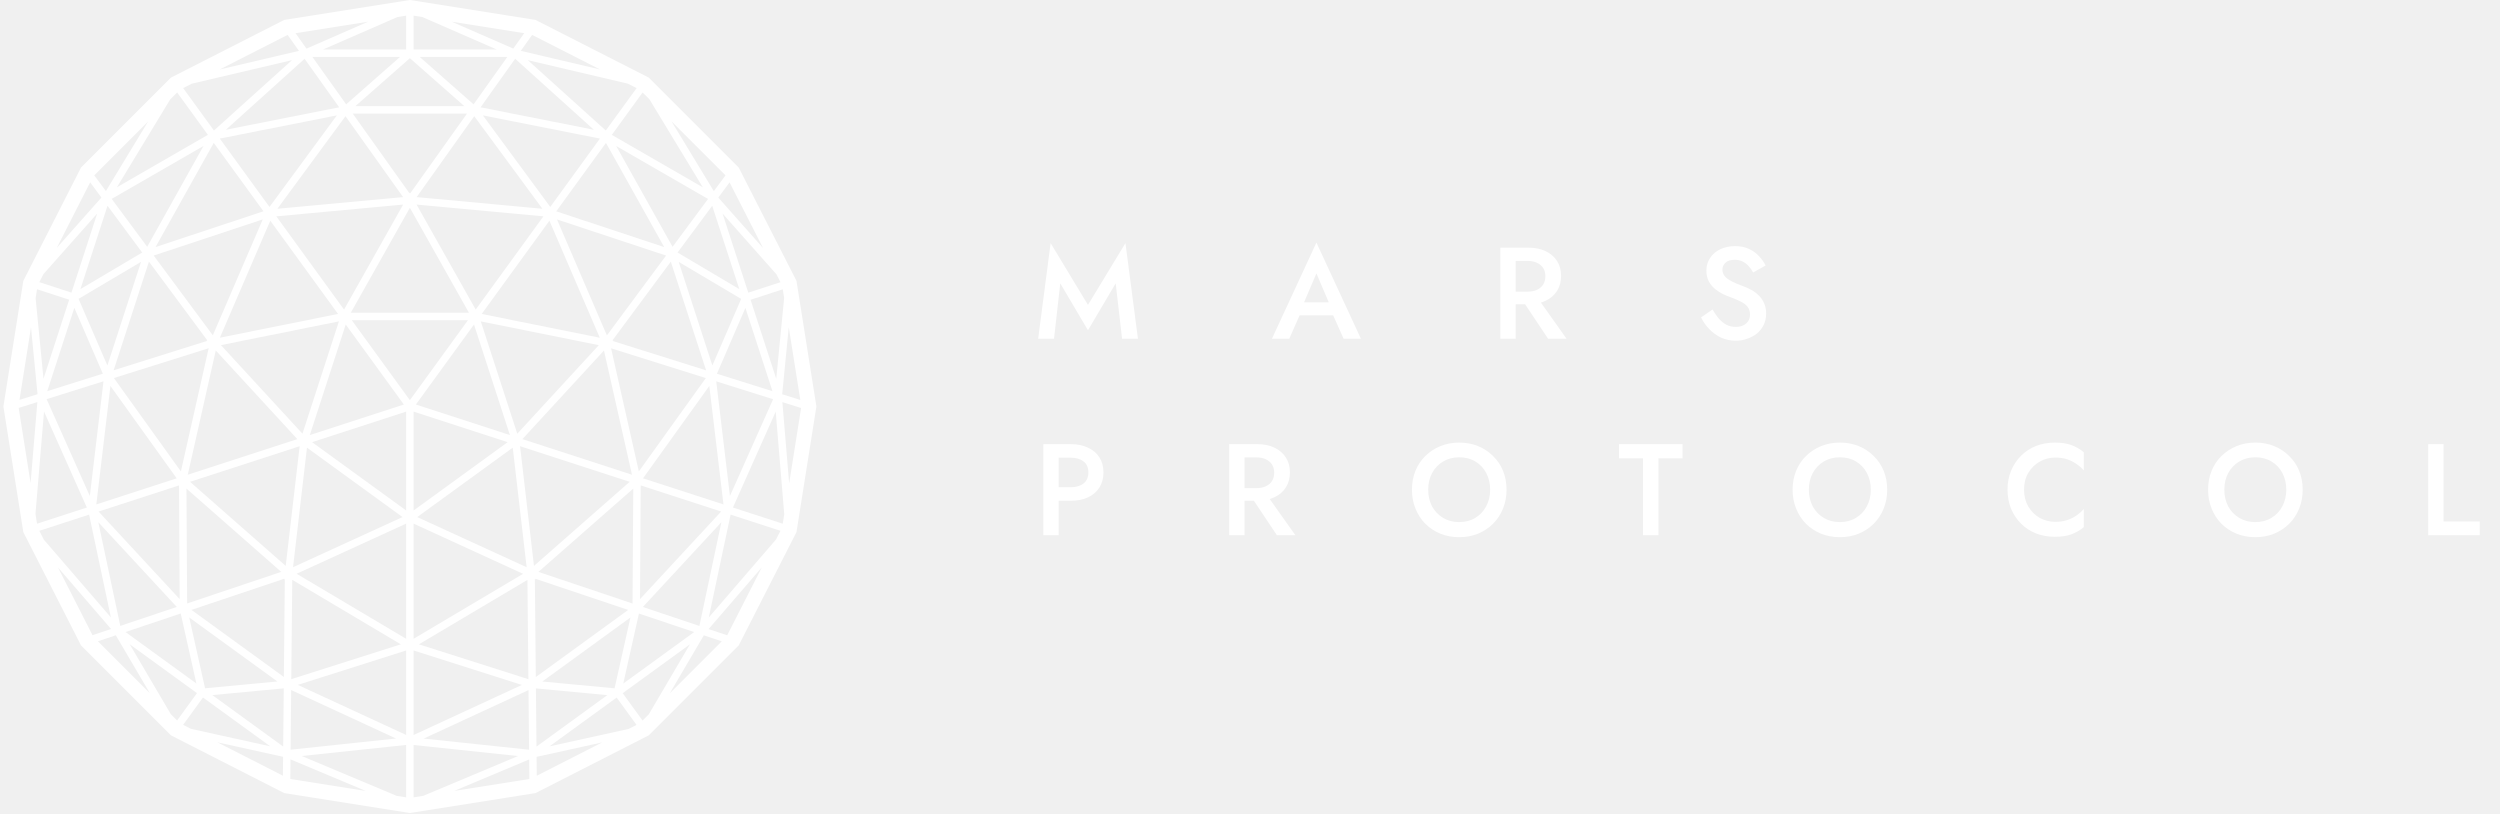
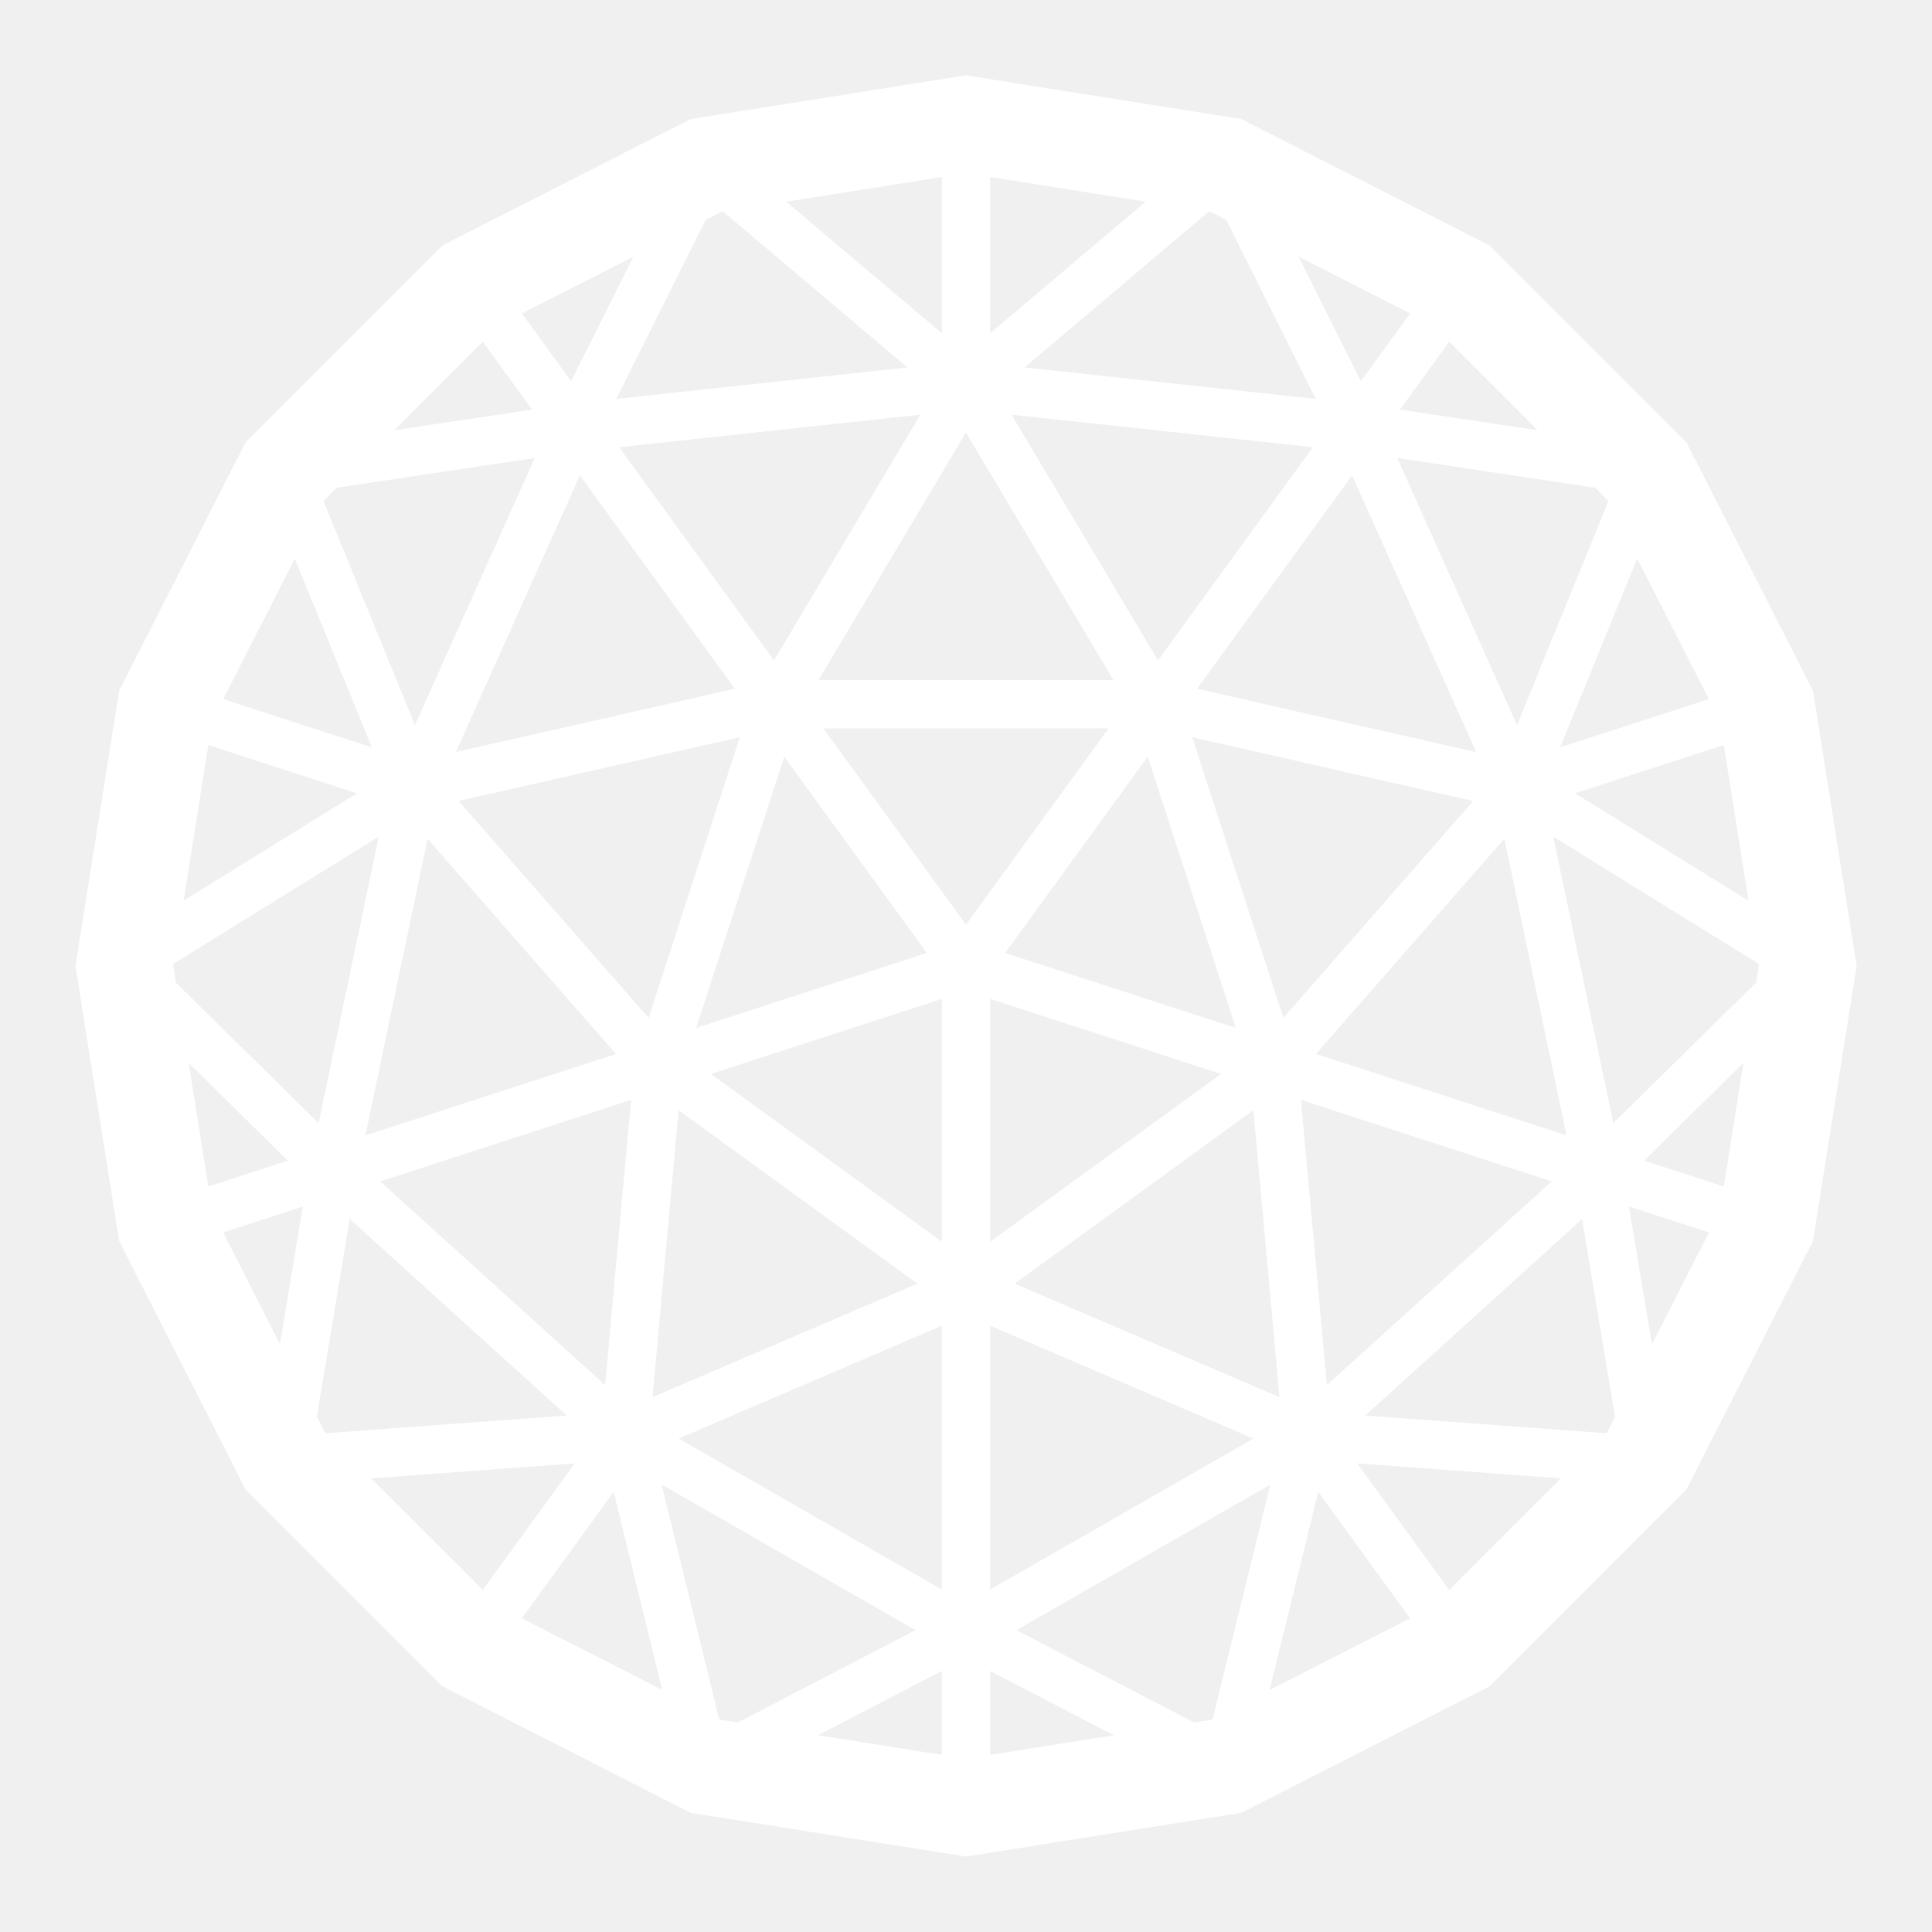
- <svg xmlns="http://www.w3.org/2000/svg" width="123" height="40" viewBox="0 0 123 40" fill="none">
-   <path fill-rule="evenodd" clip-rule="evenodd" d="M20.166 0L26.346 0.98L31.921 3.819L36.345 8.243L39.187 13.819L40.167 19.999L39.187 26.179L36.345 31.754L31.921 36.178L26.346 39.02L20.166 40L13.985 39.02L8.41 36.178L3.986 31.754L1.147 26.179L0.167 19.999L1.147 13.819L3.986 8.243L8.41 3.819L13.985 0.98L20.166 0ZM17.307 15.753L20.166 19.688L23.024 15.753H17.307ZM17.01 15.966L19.87 19.903L15.243 21.406L17.01 15.966ZM14.629 21.605L10.616 17.244L9.238 23.357L14.629 21.605ZM8.9 23.194L10.266 17.133L5.603 18.599L8.9 23.194ZM2.294 19.638L5.092 18.759L4.42 24.403L2.294 19.638ZM0.919 20.07L1.838 19.782L1.505 23.768L0.919 20.07ZM1.822 25.767L1.745 25.283L2.166 20.248L4.273 24.971L1.822 25.767ZM4.384 25.319L5.455 30.376L2.156 26.55L1.935 26.115L4.384 25.319ZM4.849 25.168L8.84 29.477L8.808 23.882L4.849 25.168ZM9.35 23.705L14.057 27.843L14.743 21.953L9.35 23.705ZM13.838 28.137L9.174 24.038L9.207 29.691L13.838 28.137ZM8.698 29.862L4.837 25.693L5.918 30.795L8.698 29.862ZM5.465 30.947L2.853 27.918L4.552 31.253L5.465 30.947ZM15.103 22.024L14.418 27.907L19.805 25.44L15.103 22.024ZM19.983 25.761L14.592 28.229L19.983 31.43V25.761ZM14.331 33.415L14.379 28.527L19.722 31.701L14.331 33.415ZM14.298 36.885L14.326 33.95L19.487 36.335L14.298 36.885ZM14.284 38.327L14.293 37.361L17.998 38.916L14.284 38.327ZM19.983 39.23L19.517 39.157L14.842 37.195L19.983 36.651V39.23ZM20.348 36.164L25.678 33.699L20.348 32.002V36.164ZM20.348 36.653V39.23L20.824 39.155L25.489 37.197L20.348 36.653ZM22.343 38.914L26.045 38.327L26.035 37.364L22.343 38.914ZM26.031 36.887L26.002 33.952L20.844 36.338L26.031 36.887ZM25.997 33.417L25.95 28.53L20.609 31.701L25.997 33.417ZM25.736 28.232L20.348 31.43V25.761L25.736 28.232ZM20.526 25.44L25.227 22.024L25.911 27.909L20.526 25.44ZM25.587 21.953L26.271 27.843L30.981 23.705L25.587 21.953ZM31.121 29.694L26.489 28.138L31.157 24.038L31.121 29.694ZM34.41 30.798L31.628 29.864L35.492 25.693L34.41 30.798ZM35.777 31.257L34.863 30.95L37.482 27.913L35.777 31.257ZM38.398 26.115L38.18 26.543L34.873 30.378L35.945 25.318L38.398 26.115ZM35.595 24.819L31.637 23.534L34.898 18.989L35.595 24.819ZM31.093 23.357L25.702 21.605L29.715 17.246L31.093 23.357ZM30.065 17.136L34.727 18.601L31.431 23.194L30.065 17.136ZM35.239 18.762L38.037 19.641L35.913 24.403L35.239 18.762ZM38.493 19.784L38.826 23.785L39.414 20.074L38.493 19.784ZM38.585 25.303L38.511 25.767L36.06 24.971L38.165 20.252L38.585 25.303ZM25.45 21.339L23.655 15.811L29.462 16.981L25.45 21.339ZM23.699 15.447L27.032 10.859L29.511 16.618L23.699 15.447ZM29.813 7.031L27.367 10.398L32.679 12.158L29.813 7.031ZM34.58 9.218L30.101 6.636L31.616 4.55L31.953 4.886L34.58 9.218ZM27.403 10.795L29.859 16.502L32.771 12.573L27.403 10.795ZM33.04 5.973L35.695 8.628L35.12 9.404L33.04 5.973ZM30.317 7.183L34.836 9.788L33.09 12.143L30.317 7.183ZM30.135 16.743L33.004 12.873L34.741 18.222L30.146 16.778L30.171 16.751L30.135 16.743ZM39.375 19.678L38.484 19.398L38.807 16.096L39.375 19.678ZM38.512 14.233L38.58 14.662L38.191 18.637L36.928 14.748L38.512 14.233ZM35.272 18.389L36.674 15.148L38.005 19.247L35.272 18.389ZM35.341 9.721L37.542 12.203L35.895 8.973L35.341 9.721ZM38.202 13.498L38.399 13.885L36.816 14.4L35.551 10.509L38.202 13.498ZM35.041 10.125L36.374 14.226L33.336 12.425L35.041 10.125ZM35.481 25.167L31.523 23.881L31.488 29.477L35.481 25.167ZM26.315 28.497L26.349 28.512L26.345 28.476L30.907 30.008L26.362 33.311L26.315 28.497ZM26.409 38.167L26.4 37.236L29.631 36.525L26.409 38.167ZM31.317 35.665L30.925 35.865L27.031 36.723L30.34 34.319L31.317 35.665ZM26.367 33.869L29.881 34.2L26.395 36.733L26.367 33.869ZM34.153 31.097L31.436 30.185L30.665 33.631L34.153 31.097ZM31.923 35.141L31.614 35.451L30.636 34.104L33.945 31.7L31.923 35.141ZM32.952 34.113L34.629 31.257L35.511 31.553L32.952 34.113ZM19.983 36.161V32.002L14.651 33.697L19.983 36.161ZM13.984 28.473L13.98 28.51L14.013 28.494L13.966 33.308L9.419 30.006L13.984 28.473ZM4.817 31.55L5.697 31.255L7.374 34.108L4.817 31.55ZM8.714 35.448L8.404 35.138L6.382 31.698L9.691 34.102L8.714 35.448ZM8.891 30.183L9.662 33.629L6.173 31.095L8.891 30.183ZM13.933 36.73L13.961 33.867L10.445 34.198L13.933 36.73ZM9.399 35.861L9.01 35.663L9.987 34.317L13.298 36.72L9.399 35.861ZM10.693 36.521L13.928 37.234L13.919 38.165L10.693 36.521ZM4.739 24.819L8.694 23.534L5.433 18.989L4.739 24.819ZM14.881 21.338L16.675 15.811L10.869 16.979L14.881 21.338ZM12.963 10.396L7.652 12.157L10.517 7.03L12.963 10.396ZM13.298 10.858L10.818 16.616L16.632 15.447L13.298 10.858ZM10.471 16.497L12.928 10.793L7.561 12.573L10.471 16.497ZM7.242 12.142L5.495 9.785L10.014 7.18L7.242 12.142ZM5.21 9.401L4.637 8.627L7.287 5.977L5.21 9.401ZM8.374 4.89L5.751 9.215L10.229 6.634L8.715 4.549L8.374 4.89ZM10.196 16.741L7.328 12.872L5.591 18.219L10.185 16.775L10.16 16.748L10.196 16.741ZM4.436 8.971L4.99 9.719L2.795 12.194L4.436 8.971ZM1.935 13.883L2.136 13.488L4.781 10.507L3.516 14.398L1.935 13.883ZM5.29 10.123L3.957 14.224L6.996 12.425L5.29 10.123ZM1.822 14.231L3.403 14.745L2.14 18.634L1.752 14.67L1.822 14.231ZM1.525 16.104L1.847 19.395L0.959 19.674L1.525 16.104ZM2.326 19.245L3.657 15.145L5.059 18.386L2.326 19.245ZM13.259 10.182L10.814 6.817L16.574 5.676L13.259 10.182ZM16.927 15.231L13.595 10.644L19.835 10.065L16.927 15.231ZM16.998 5.717L19.832 9.698L13.648 10.271L16.998 5.717ZM14.986 2.892L16.687 5.28L11.112 6.385L14.986 2.892ZM14.15 1.717L14.709 2.503L10.808 3.419L14.15 1.717ZM14.366 2.959L9.439 4.116L9.011 4.334L10.526 6.421L14.366 2.959ZM20.496 10.065L23.404 15.231L26.737 10.643L20.496 10.065ZM29.805 6.421L31.321 4.335L30.892 4.116L25.967 2.959L29.805 6.421ZM29.522 3.418L26.181 1.717L25.622 2.502L29.522 3.418ZM25.346 2.891L23.644 5.28L29.219 6.385L25.346 2.891ZM23.333 5.717L20.499 9.698L26.686 10.271L23.333 5.717ZM29.517 6.817L27.073 10.181L23.757 5.676L29.517 6.817ZM23.072 15.387L20.166 10.223L17.259 15.387H23.072ZM20.184 9.51L20.166 9.478L20.147 9.51L17.354 5.588H22.977L20.184 9.51ZM25.792 1.633L25.253 2.391L22.217 1.066L25.792 1.633ZM20.349 0.77L20.78 0.838L24.44 2.435H20.349V0.77ZM23.3 5.134L20.65 2.801H24.961L23.3 5.134ZM15.37 2.801L17.031 5.134L19.681 2.801H15.37ZM15.079 2.392L14.539 1.633L18.116 1.066L15.079 2.392ZM19.552 0.838L15.893 2.435H19.983V0.77L19.552 0.838ZM23.321 15.966L20.461 19.903L25.088 21.406L23.321 15.966ZM24.977 21.754L20.348 20.25V25.117L24.977 21.754ZM19.983 25.117V20.25L15.354 21.754L19.983 25.117ZM17.485 5.222L20.166 2.862L22.846 5.222H17.485ZM6.939 12.883L3.865 14.703L5.283 17.983L6.939 12.883ZM9.31 30.379L10.089 33.864L13.648 33.529L9.31 30.379ZM26.681 33.531L30.237 33.866L31.018 30.379L26.681 33.531ZM33.392 12.884L36.466 14.706L35.048 17.983L33.392 12.884Z" fill="white" />
-   <path d="M52.165 13.94L53.528 16.25L54.892 13.94L55.206 16.667H55.987L55.372 11.961L53.528 15.002L51.691 11.961L51.077 16.667H51.858L52.165 13.94Z" fill="white" />
-   <path d="M63.597 15.514H65.966L65.818 14.874H63.738L63.597 15.514ZM64.768 13.453L65.479 15.117L65.498 15.303L66.106 16.667H66.958L64.768 11.936L62.579 16.667H63.431L64.051 15.265L64.064 15.098L64.768 13.453Z" fill="white" />
-   <path d="M74.739 14.528L76.166 16.667H77.075L75.558 14.528H74.739ZM73.817 12.185V16.667H74.572V12.185H73.817ZM74.265 12.838H75.168C75.338 12.838 75.487 12.868 75.616 12.928C75.748 12.988 75.85 13.073 75.923 13.184C75.995 13.295 76.032 13.432 76.032 13.594C76.032 13.752 75.995 13.888 75.923 14.004C75.85 14.114 75.748 14.2 75.616 14.26C75.487 14.319 75.338 14.349 75.168 14.349H74.265V14.97H75.2C75.524 14.97 75.805 14.913 76.044 14.797C76.288 14.682 76.475 14.52 76.608 14.311C76.74 14.102 76.806 13.856 76.806 13.575C76.806 13.293 76.74 13.05 76.608 12.845C76.475 12.636 76.288 12.474 76.044 12.358C75.805 12.243 75.524 12.185 75.2 12.185H74.265V12.838Z" fill="white" />
-   <path d="M84.256 15.226L83.693 15.617C83.791 15.822 83.923 16.012 84.09 16.186C84.256 16.361 84.45 16.502 84.672 16.609C84.898 16.712 85.144 16.763 85.408 16.763C85.6 16.763 85.784 16.731 85.959 16.667C86.138 16.607 86.298 16.521 86.439 16.411C86.58 16.295 86.691 16.154 86.772 15.988C86.853 15.822 86.894 15.634 86.894 15.425C86.894 15.228 86.859 15.058 86.791 14.913C86.727 14.768 86.64 14.642 86.529 14.535C86.418 14.424 86.294 14.332 86.157 14.26C86.025 14.187 85.893 14.127 85.76 14.08C85.522 13.995 85.327 13.912 85.178 13.831C85.028 13.75 84.918 13.664 84.845 13.575C84.777 13.481 84.743 13.376 84.743 13.261C84.743 13.133 84.792 13.022 84.89 12.928C84.988 12.83 85.142 12.781 85.351 12.781C85.5 12.781 85.63 12.811 85.741 12.87C85.856 12.926 85.957 13.003 86.042 13.101C86.127 13.195 86.198 13.297 86.253 13.408L86.868 13.062C86.791 12.905 86.684 12.753 86.548 12.608C86.416 12.463 86.251 12.343 86.055 12.249C85.859 12.156 85.628 12.109 85.364 12.109C85.095 12.109 84.854 12.16 84.64 12.262C84.431 12.361 84.265 12.501 84.141 12.685C84.017 12.864 83.955 13.073 83.955 13.312C83.955 13.521 83.996 13.7 84.077 13.85C84.158 13.995 84.26 14.119 84.384 14.221C84.508 14.319 84.638 14.403 84.775 14.471C84.911 14.535 85.035 14.586 85.146 14.624C85.334 14.693 85.498 14.763 85.639 14.836C85.784 14.904 85.897 14.989 85.978 15.092C86.059 15.19 86.1 15.322 86.1 15.489C86.1 15.664 86.036 15.807 85.908 15.918C85.78 16.029 85.613 16.084 85.408 16.084C85.238 16.084 85.084 16.05 84.948 15.982C84.811 15.909 84.685 15.809 84.57 15.681C84.459 15.549 84.354 15.397 84.256 15.226Z" fill="white" />
-   <path d="M51.333 21.852V26.333H52.088V21.852H51.333ZM51.781 22.518H52.683C52.944 22.518 53.153 22.58 53.311 22.704C53.469 22.823 53.548 23.002 53.548 23.241C53.548 23.48 53.469 23.662 53.311 23.785C53.153 23.909 52.944 23.971 52.683 23.971H51.781V24.637H52.683C53.008 24.637 53.289 24.581 53.528 24.47C53.772 24.355 53.959 24.193 54.092 23.984C54.224 23.775 54.29 23.527 54.29 23.241C54.29 22.955 54.224 22.71 54.092 22.505C53.959 22.296 53.772 22.136 53.528 22.025C53.289 21.91 53.008 21.852 52.683 21.852H51.781V22.518Z" fill="white" />
-   <path d="M61.397 24.195L62.824 26.333H63.733L62.216 24.195H61.397ZM60.475 21.852V26.333H61.23V21.852H60.475ZM60.923 22.505H61.826C61.996 22.505 62.146 22.535 62.274 22.595C62.406 22.654 62.509 22.74 62.581 22.851C62.654 22.962 62.69 23.098 62.69 23.261C62.69 23.418 62.654 23.555 62.581 23.67C62.509 23.781 62.406 23.866 62.274 23.926C62.146 23.986 61.996 24.016 61.826 24.016H60.923V24.637H61.858C62.182 24.637 62.464 24.579 62.703 24.464C62.946 24.349 63.134 24.187 63.266 23.977C63.398 23.768 63.465 23.523 63.465 23.241C63.465 22.96 63.398 22.716 63.266 22.512C63.134 22.302 62.946 22.14 62.703 22.025C62.464 21.91 62.182 21.852 61.858 21.852H60.923V22.505Z" fill="white" />
-   <path d="M70.268 24.093C70.268 23.785 70.332 23.512 70.46 23.273C70.592 23.03 70.773 22.84 71.004 22.704C71.234 22.567 71.497 22.499 71.791 22.499C72.094 22.499 72.359 22.567 72.585 22.704C72.816 22.84 72.995 23.03 73.123 23.273C73.251 23.512 73.315 23.785 73.315 24.093C73.315 24.4 73.249 24.675 73.117 24.919C72.989 25.157 72.809 25.345 72.579 25.482C72.353 25.619 72.09 25.687 71.791 25.687C71.497 25.687 71.234 25.619 71.004 25.482C70.773 25.345 70.592 25.157 70.46 24.919C70.332 24.675 70.268 24.4 70.268 24.093ZM69.468 24.093C69.468 24.426 69.525 24.735 69.64 25.021C69.756 25.307 69.916 25.555 70.121 25.764C70.33 25.973 70.577 26.137 70.863 26.256C71.149 26.372 71.459 26.429 71.791 26.429C72.129 26.429 72.438 26.372 72.72 26.256C73.006 26.137 73.253 25.973 73.462 25.764C73.671 25.555 73.834 25.307 73.949 25.021C74.064 24.735 74.122 24.426 74.122 24.093C74.122 23.756 74.064 23.446 73.949 23.165C73.834 22.883 73.669 22.64 73.456 22.435C73.247 22.226 73.001 22.063 72.72 21.948C72.438 21.833 72.129 21.775 71.791 21.775C71.463 21.775 71.156 21.833 70.87 21.948C70.588 22.063 70.34 22.226 70.127 22.435C69.918 22.64 69.756 22.883 69.64 23.165C69.525 23.446 69.468 23.756 69.468 24.093Z" fill="white" />
-   <path d="M79.656 22.55H80.834V26.333H81.595V22.55H82.78V21.852H79.656V22.55Z" fill="white" />
-   <path d="M88.996 24.093C88.996 23.785 89.06 23.512 89.189 23.273C89.321 23.03 89.502 22.84 89.733 22.704C89.963 22.567 90.225 22.499 90.52 22.499C90.823 22.499 91.088 22.567 91.314 22.704C91.544 22.84 91.724 23.03 91.852 23.273C91.98 23.512 92.044 23.785 92.044 24.093C92.044 24.4 91.978 24.675 91.845 24.919C91.717 25.157 91.538 25.345 91.307 25.482C91.081 25.619 90.819 25.687 90.52 25.687C90.225 25.687 89.963 25.619 89.733 25.482C89.502 25.345 89.321 25.157 89.189 24.919C89.06 24.675 88.996 24.4 88.996 24.093ZM88.196 24.093C88.196 24.426 88.254 24.735 88.369 25.021C88.484 25.307 88.644 25.555 88.849 25.764C89.058 25.973 89.306 26.137 89.592 26.256C89.878 26.372 90.187 26.429 90.52 26.429C90.857 26.429 91.167 26.372 91.448 26.256C91.734 26.137 91.982 25.973 92.191 25.764C92.4 25.555 92.562 25.307 92.677 25.021C92.793 24.735 92.85 24.426 92.85 24.093C92.85 23.756 92.793 23.446 92.677 23.165C92.562 22.883 92.398 22.64 92.184 22.435C91.975 22.226 91.73 22.063 91.448 21.948C91.167 21.833 90.857 21.775 90.52 21.775C90.191 21.775 89.884 21.833 89.598 21.948C89.317 22.063 89.069 22.226 88.856 22.435C88.647 22.64 88.484 22.883 88.369 23.165C88.254 23.446 88.196 23.756 88.196 24.093Z" fill="white" />
-   <path d="M99.583 24.093C99.583 23.773 99.654 23.495 99.794 23.261C99.94 23.021 100.127 22.838 100.358 22.71C100.593 22.578 100.846 22.512 101.12 22.512C101.333 22.512 101.525 22.539 101.696 22.595C101.866 22.65 102.02 22.727 102.157 22.825C102.298 22.919 102.419 23.026 102.522 23.145V22.249C102.334 22.095 102.131 21.978 101.913 21.897C101.696 21.816 101.423 21.775 101.094 21.775C100.765 21.775 100.458 21.831 100.172 21.942C99.891 22.053 99.645 22.213 99.436 22.422C99.227 22.631 99.062 22.879 98.943 23.165C98.828 23.446 98.77 23.756 98.77 24.093C98.77 24.43 98.828 24.741 98.943 25.027C99.062 25.309 99.227 25.555 99.436 25.764C99.645 25.973 99.891 26.133 100.172 26.244C100.458 26.355 100.765 26.41 101.094 26.41C101.423 26.41 101.696 26.37 101.913 26.288C102.131 26.207 102.334 26.09 102.522 25.936V25.04C102.419 25.16 102.298 25.268 102.157 25.367C102.02 25.461 101.866 25.535 101.696 25.591C101.525 25.646 101.333 25.674 101.12 25.674C100.846 25.674 100.593 25.61 100.358 25.482C100.127 25.35 99.94 25.164 99.794 24.925C99.654 24.686 99.583 24.409 99.583 24.093Z" fill="white" />
-   <path d="M109.438 24.093C109.438 23.785 109.502 23.512 109.63 23.273C109.762 23.03 109.944 22.84 110.174 22.704C110.405 22.567 110.667 22.499 110.962 22.499C111.265 22.499 111.529 22.567 111.755 22.704C111.986 22.84 112.165 23.03 112.293 23.273C112.421 23.512 112.485 23.785 112.485 24.093C112.485 24.4 112.419 24.675 112.287 24.919C112.159 25.157 111.979 25.345 111.749 25.482C111.523 25.619 111.26 25.687 110.962 25.687C110.667 25.687 110.405 25.619 110.174 25.482C109.944 25.345 109.762 25.157 109.63 24.919C109.502 24.675 109.438 24.4 109.438 24.093ZM108.638 24.093C108.638 24.426 108.695 24.735 108.811 25.021C108.926 25.307 109.086 25.555 109.291 25.764C109.5 25.973 109.747 26.137 110.033 26.256C110.319 26.372 110.629 26.429 110.962 26.429C111.299 26.429 111.608 26.372 111.89 26.256C112.176 26.137 112.423 25.973 112.632 25.764C112.842 25.555 113.004 25.307 113.119 25.021C113.234 24.735 113.292 24.426 113.292 24.093C113.292 23.756 113.234 23.446 113.119 23.165C113.004 22.883 112.839 22.64 112.626 22.435C112.417 22.226 112.171 22.063 111.89 21.948C111.608 21.833 111.299 21.775 110.962 21.775C110.633 21.775 110.326 21.833 110.04 21.948C109.758 22.063 109.511 22.226 109.297 22.435C109.088 22.64 108.926 22.883 108.811 23.165C108.695 23.446 108.638 23.756 108.638 24.093Z" fill="white" />
-   <path d="M119.468 21.852V26.333H122.003V25.655H120.223V21.852H119.468Z" fill="white" />
+ <svg xmlns="http://www.w3.org/2000/svg" width="16" height="16" viewBox="0 0 16 16" fill="none">
+   <path d="M13.639 3.902L12.097 2.36L10.154 1.371L8 1.029L5.846 1.371L3.903 2.36L2.361 3.902L1.372 5.845L1.03 7.999L1.372 10.153L2.361 12.096L3.903 13.638L5.846 14.628L8 14.97L10.154 14.628L12.097 13.638L13.639 12.096L14.629 10.153L14.971 7.999L14.629 5.845L13.639 3.902Z" stroke="white" stroke-width="0.8" stroke-miterlimit="10" />
+   <path d="M9.574 5.833L8 3.192" stroke="white" stroke-width="0.4" stroke-linecap="round" stroke-linejoin="round" />
+   <path d="M4.761 3.542L8 3.192L11.239 3.542" stroke="white" stroke-width="0.4" stroke-miterlimit="10" />
+   <path d="M6.426 5.832H9.574" stroke="white" stroke-width="0.4" stroke-linecap="round" stroke-linejoin="round" />
+   <path d="M7.999 3.192L6.426 5.833" stroke="white" stroke-width="0.4" stroke-linecap="round" stroke-linejoin="round" />
+   <path d="M4.761 3.542L5.846 1.37L8 3.191L10.153 1.37L11.239 3.542" stroke="white" stroke-width="0.4" stroke-miterlimit="10" />
+   <path d="M12.097 2.359L8 7.998L3.903 2.359" stroke="white" stroke-width="0.4" stroke-linecap="round" stroke-linejoin="round" />
+   <path d="M3.428 6.512L6.426 5.832L5.453 8.826L8 10.676L10.826 11.887" stroke="white" stroke-width="0.4" stroke-linecap="round" stroke-linejoin="round" />
+   <path d="M3.428 6.514L5.453 8.827" stroke="white" stroke-width="0.4" stroke-linecap="round" stroke-linejoin="round" />
+   <path d="M2.759 9.701L1.03 7.998L3.428 6.513L2.361 3.901L4.761 3.541L3.428 6.513L2.759 9.701ZM2.759 9.701L5.174 11.888L7.999 13.509L10.153 14.627L10.826 11.888L13.638 12.095L13.239 9.701" stroke="white" stroke-width="0.4" stroke-miterlimit="10" />
+   <path d="M5.453 8.826L5.174 11.888" stroke="white" stroke-width="0.4" stroke-linecap="round" stroke-linejoin="round" />
+   <path d="M5.174 11.887L8 10.675" stroke="white" stroke-width="0.4" stroke-linecap="round" stroke-linejoin="round" />
+   <path d="M7.999 13.509L5.845 14.628L5.174 11.888L2.361 12.095L2.759 9.701" stroke="white" stroke-width="0.4" stroke-miterlimit="10" />
+   <path d="M1.372 10.151L8 7.997V14.968" stroke="white" stroke-width="0.4" stroke-linecap="round" stroke-linejoin="round" />
+   <path d="M10.547 8.826L10.826 11.888L13.24 9.701L14.97 7.998L12.572 6.513L13.638 3.901L11.239 3.541L12.572 6.513L9.574 5.832L10.547 8.826ZM10.547 8.826L12.572 6.513L13.24 9.701" stroke="white" stroke-width="0.4" stroke-linecap="round" stroke-linejoin="round" />
+   <path d="M8 7.997L14.629 10.151" stroke="white" stroke-width="0.4" stroke-linecap="round" stroke-linejoin="round" />
+   <path d="M8 10.676L10.547 8.826" stroke="white" stroke-width="0.4" stroke-linecap="round" stroke-linejoin="round" />
+   <path d="M8 13.509L10.826 11.889L12.096 13.638" stroke="white" stroke-width="0.4" stroke-linecap="round" stroke-linejoin="round" />
+   <path d="M8 3.191V1.028" stroke="white" stroke-width="0.4" stroke-linecap="round" stroke-linejoin="round" />
+   <path d="M12.572 6.513L14.628 5.845" stroke="white" stroke-width="0.4" stroke-linecap="round" stroke-linejoin="round" />
+   <path d="M5.174 11.889L3.903 13.638" stroke="white" stroke-width="0.4" stroke-linecap="round" stroke-linejoin="round" />
+   <path d="M3.428 6.513L1.372 5.845" stroke="white" stroke-width="0.4" stroke-linecap="round" stroke-linejoin="round" />
</svg>
